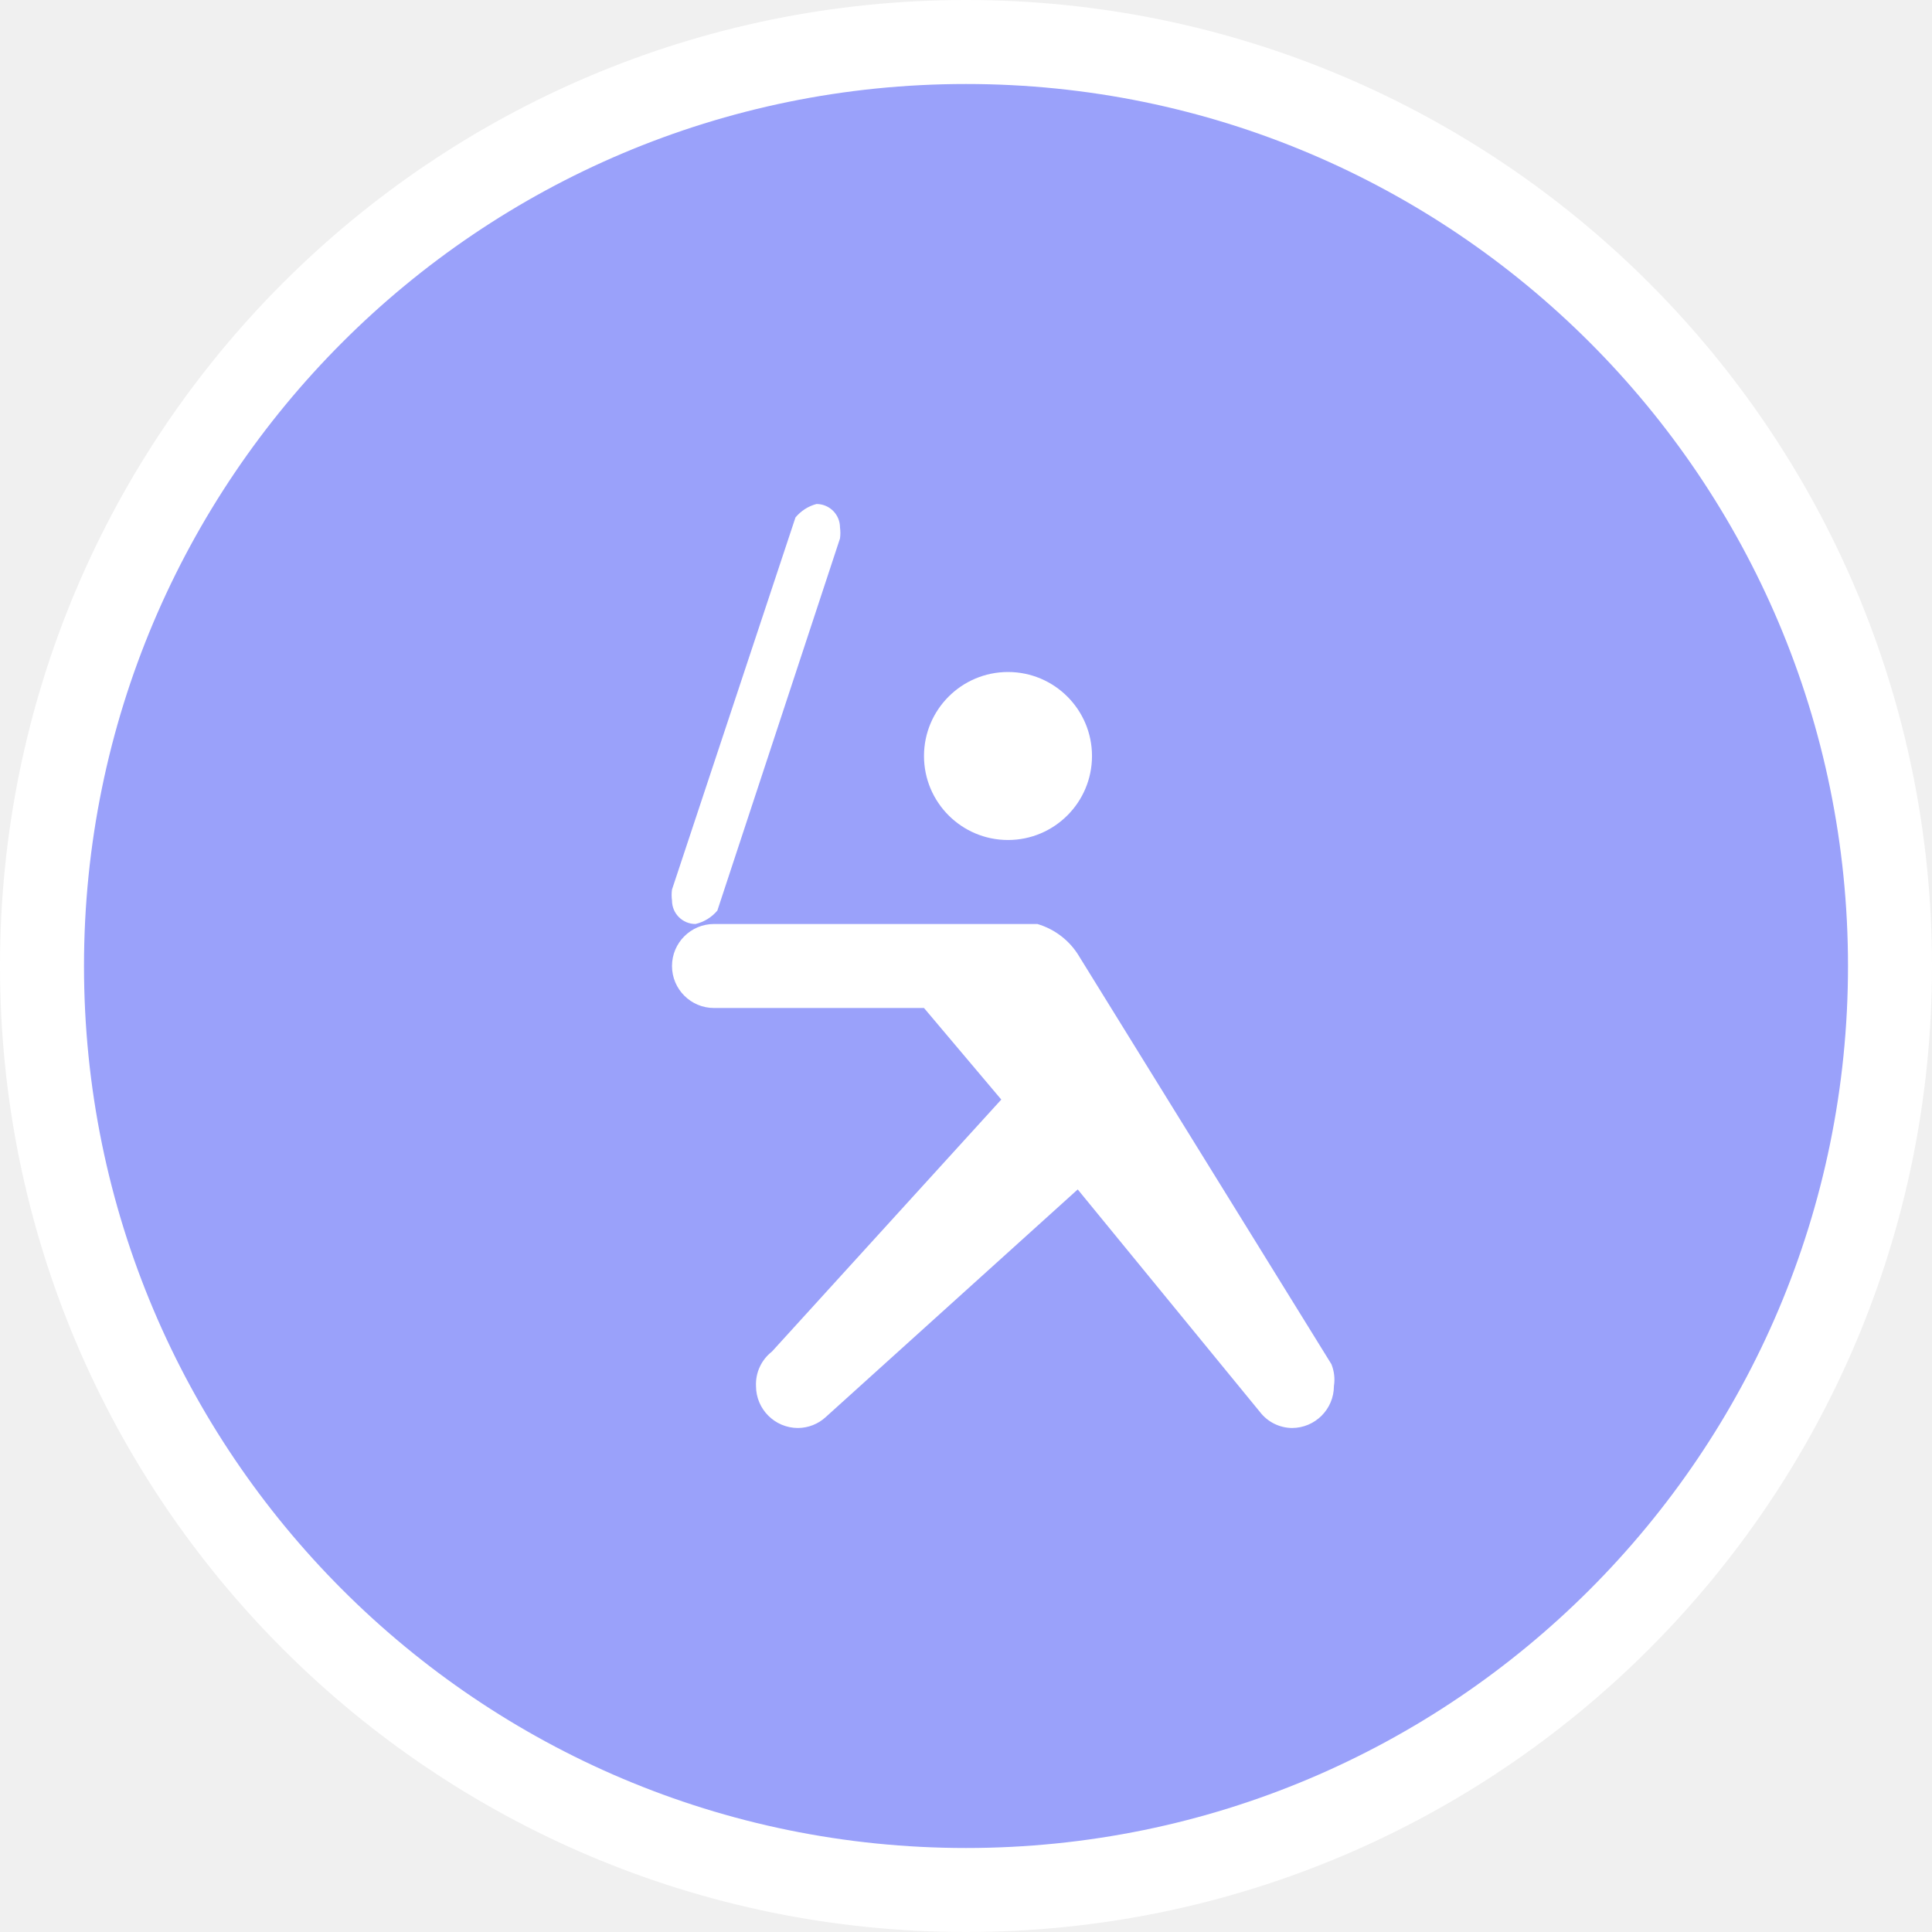
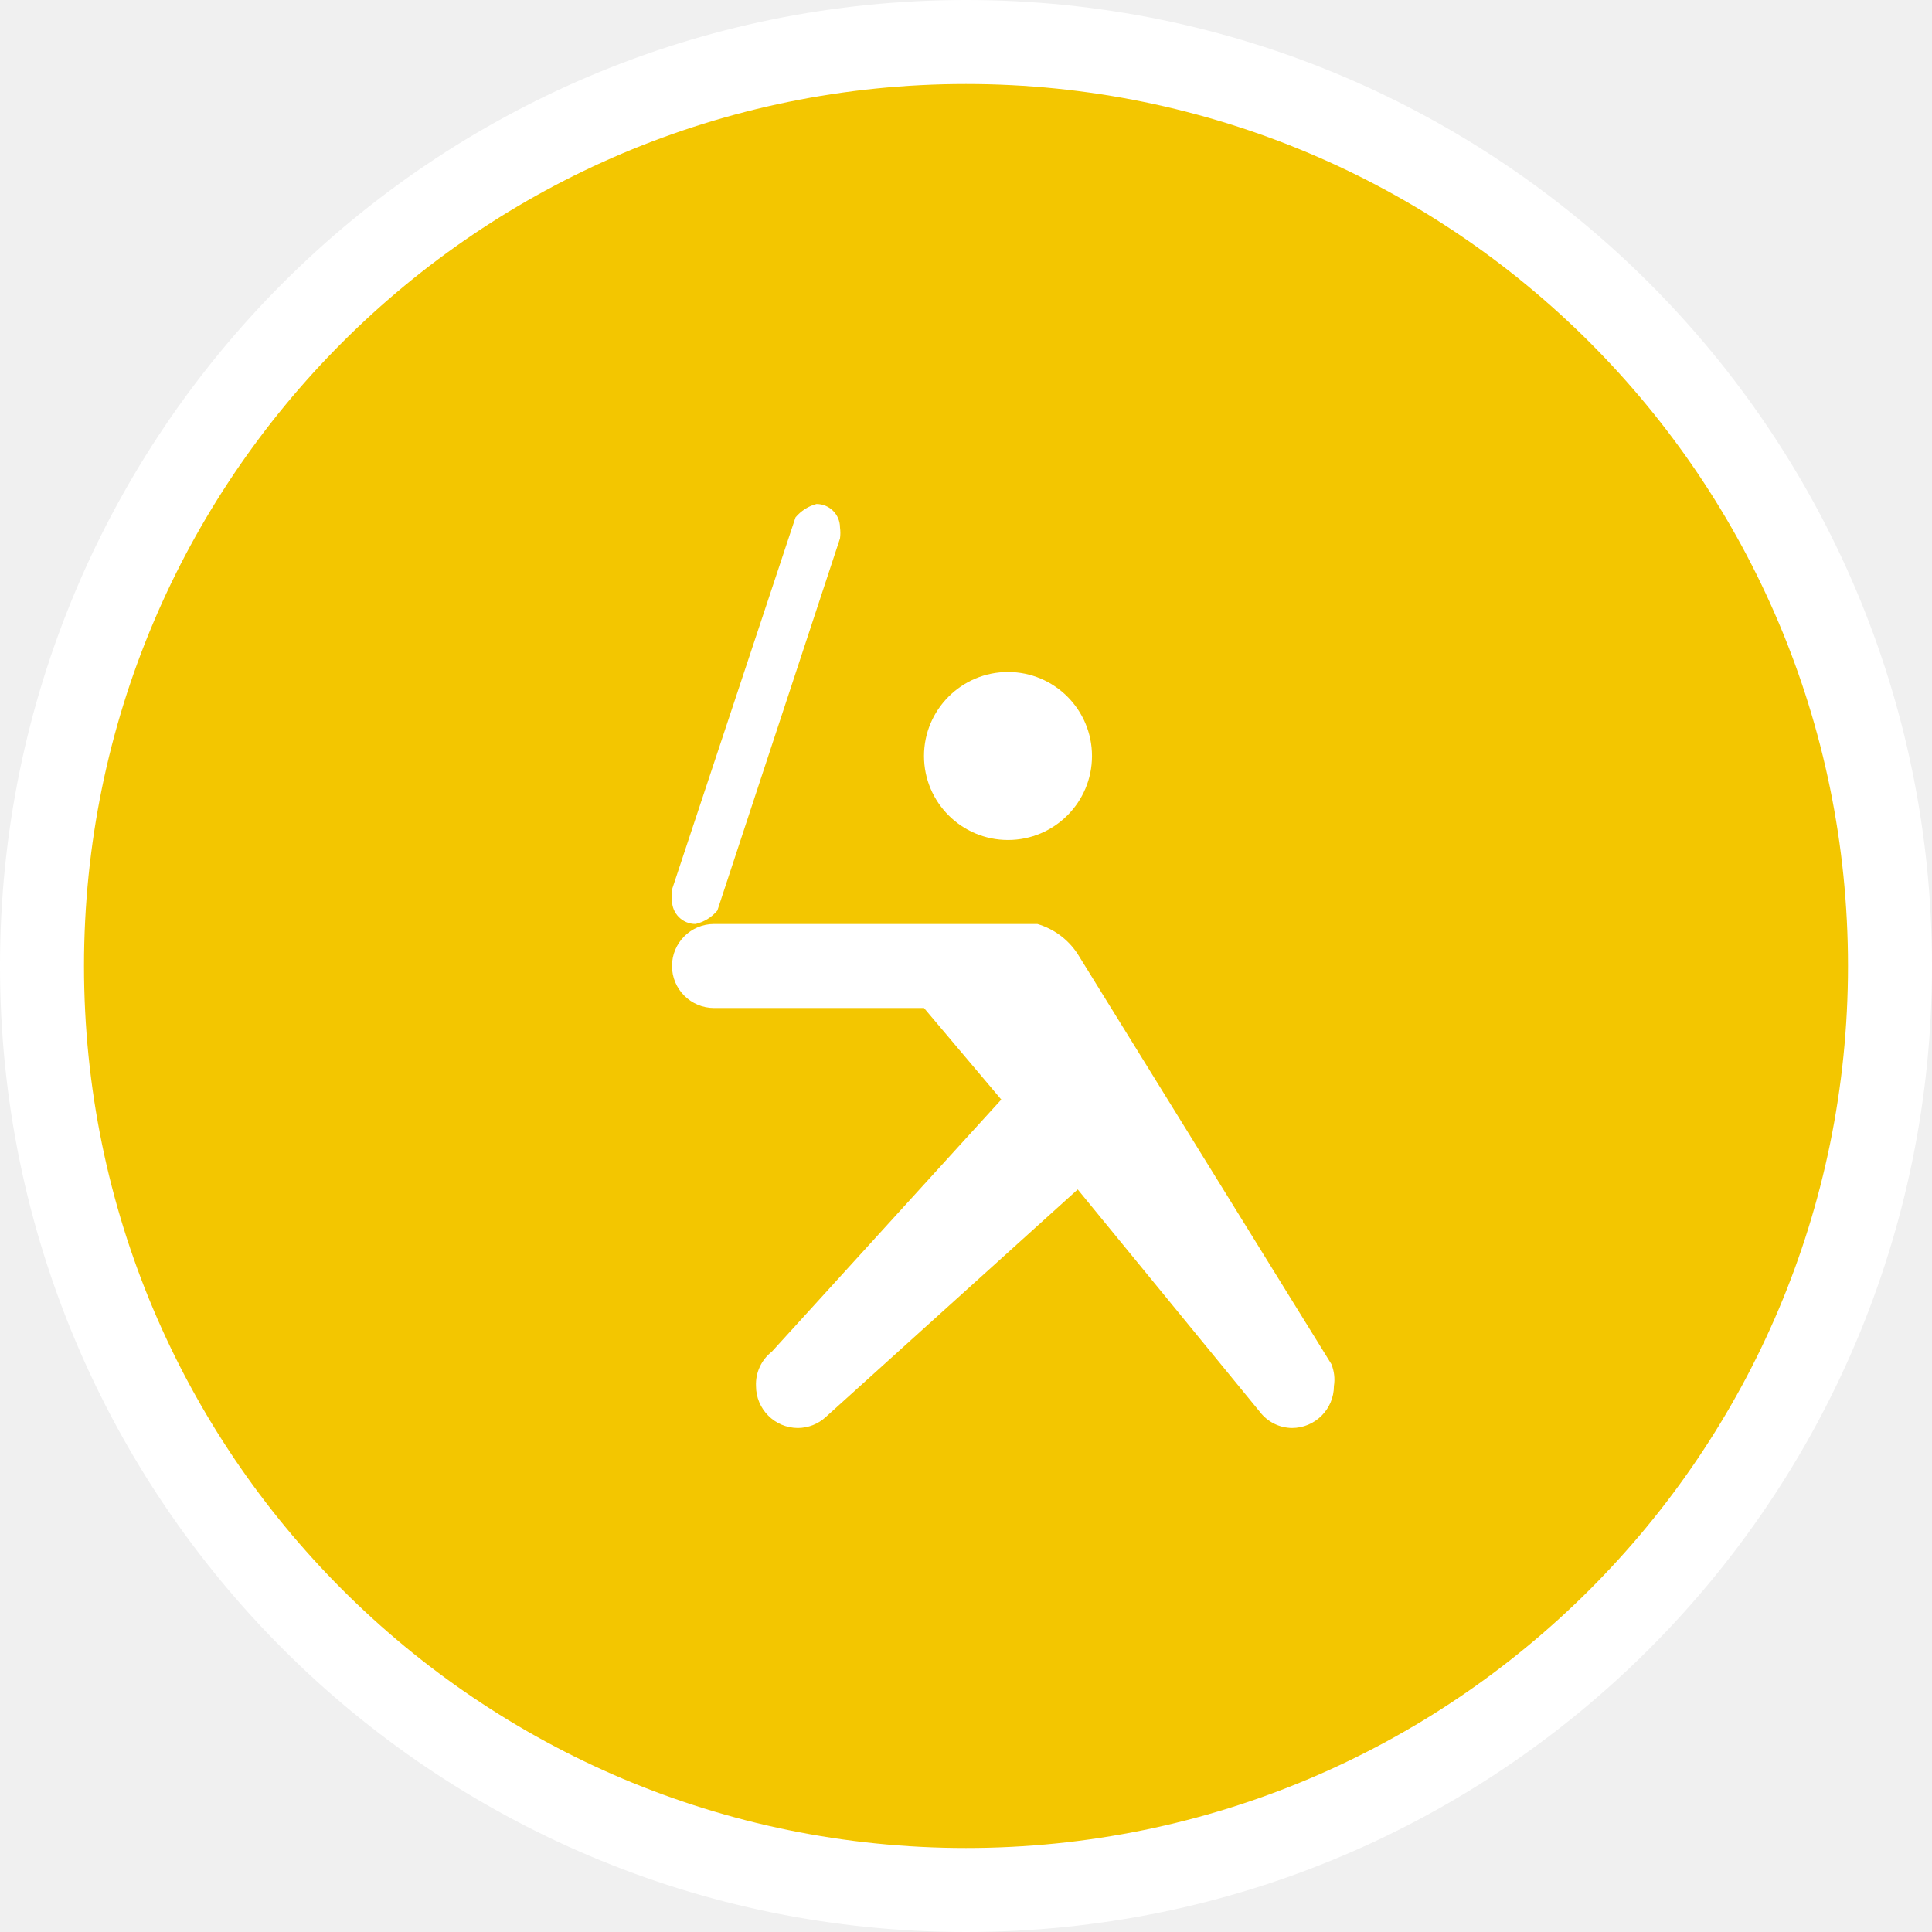
<svg xmlns="http://www.w3.org/2000/svg" viewBox="0 0 23 23" height="23" width="23">
  <rect fill="none" x="0" y="0" width="23" height="23" />
  <rect x="1" y="1" rx="10.5" ry="10.5" width="21" height="21" stroke="#ffffff" style="stroke-linejoin:round;stroke-miterlimit:4;" fill="#ffffff" stroke-width="2" />
-   <rect x="1" y="1" width="21" height="21" rx="10.5" ry="10.5" fill="#9aa1fa" />
+   <rect x="1" y="1" width="21" height="21" rx="10.5" ry="10.5" fill="#F3C600" />
  <path fill="#ffffff" transform="translate(6 6)" d="M7,3c0,0.552-0.448,1-1,1S5,3.552,5,3s0.448-1,1-1S7,2.448,7,3z M9.85,10.24L9.85,10.24l-3-4.85  C6.739,5.201,6.56,5.062,6.35,5H2.5C2.224,5,2,5.224,2,5.5S2.224,6,2.5,6H5l0.92,1.09l-2.73,3l0,0  C3.064,10.188,2.993,10.341,3,10.5C3,10.776,3.224,11,3.5,11c0.122-0.001,0.24-0.047,0.33-0.13l0,0l3-2.71L9,10.81l0,0  c0.091,0.118,0.231,0.188,0.38,0.19c0.276,0,0.5-0.224,0.5-0.5C9.894,10.412,9.883,10.322,9.85,10.24z M4,0.28  C4,0.125,3.875,0,3.72,0C3.622,0.026,3.535,0.082,3.47,0.16L2,4.59C1.994,4.633,1.994,4.677,2,4.72  C2,4.875,2.125,5,2.28,5c0.102-0.024,0.193-0.08,0.26-0.16L4,0.41C4.006,0.367,4.006,0.323,4,0.28z" />
</svg>
